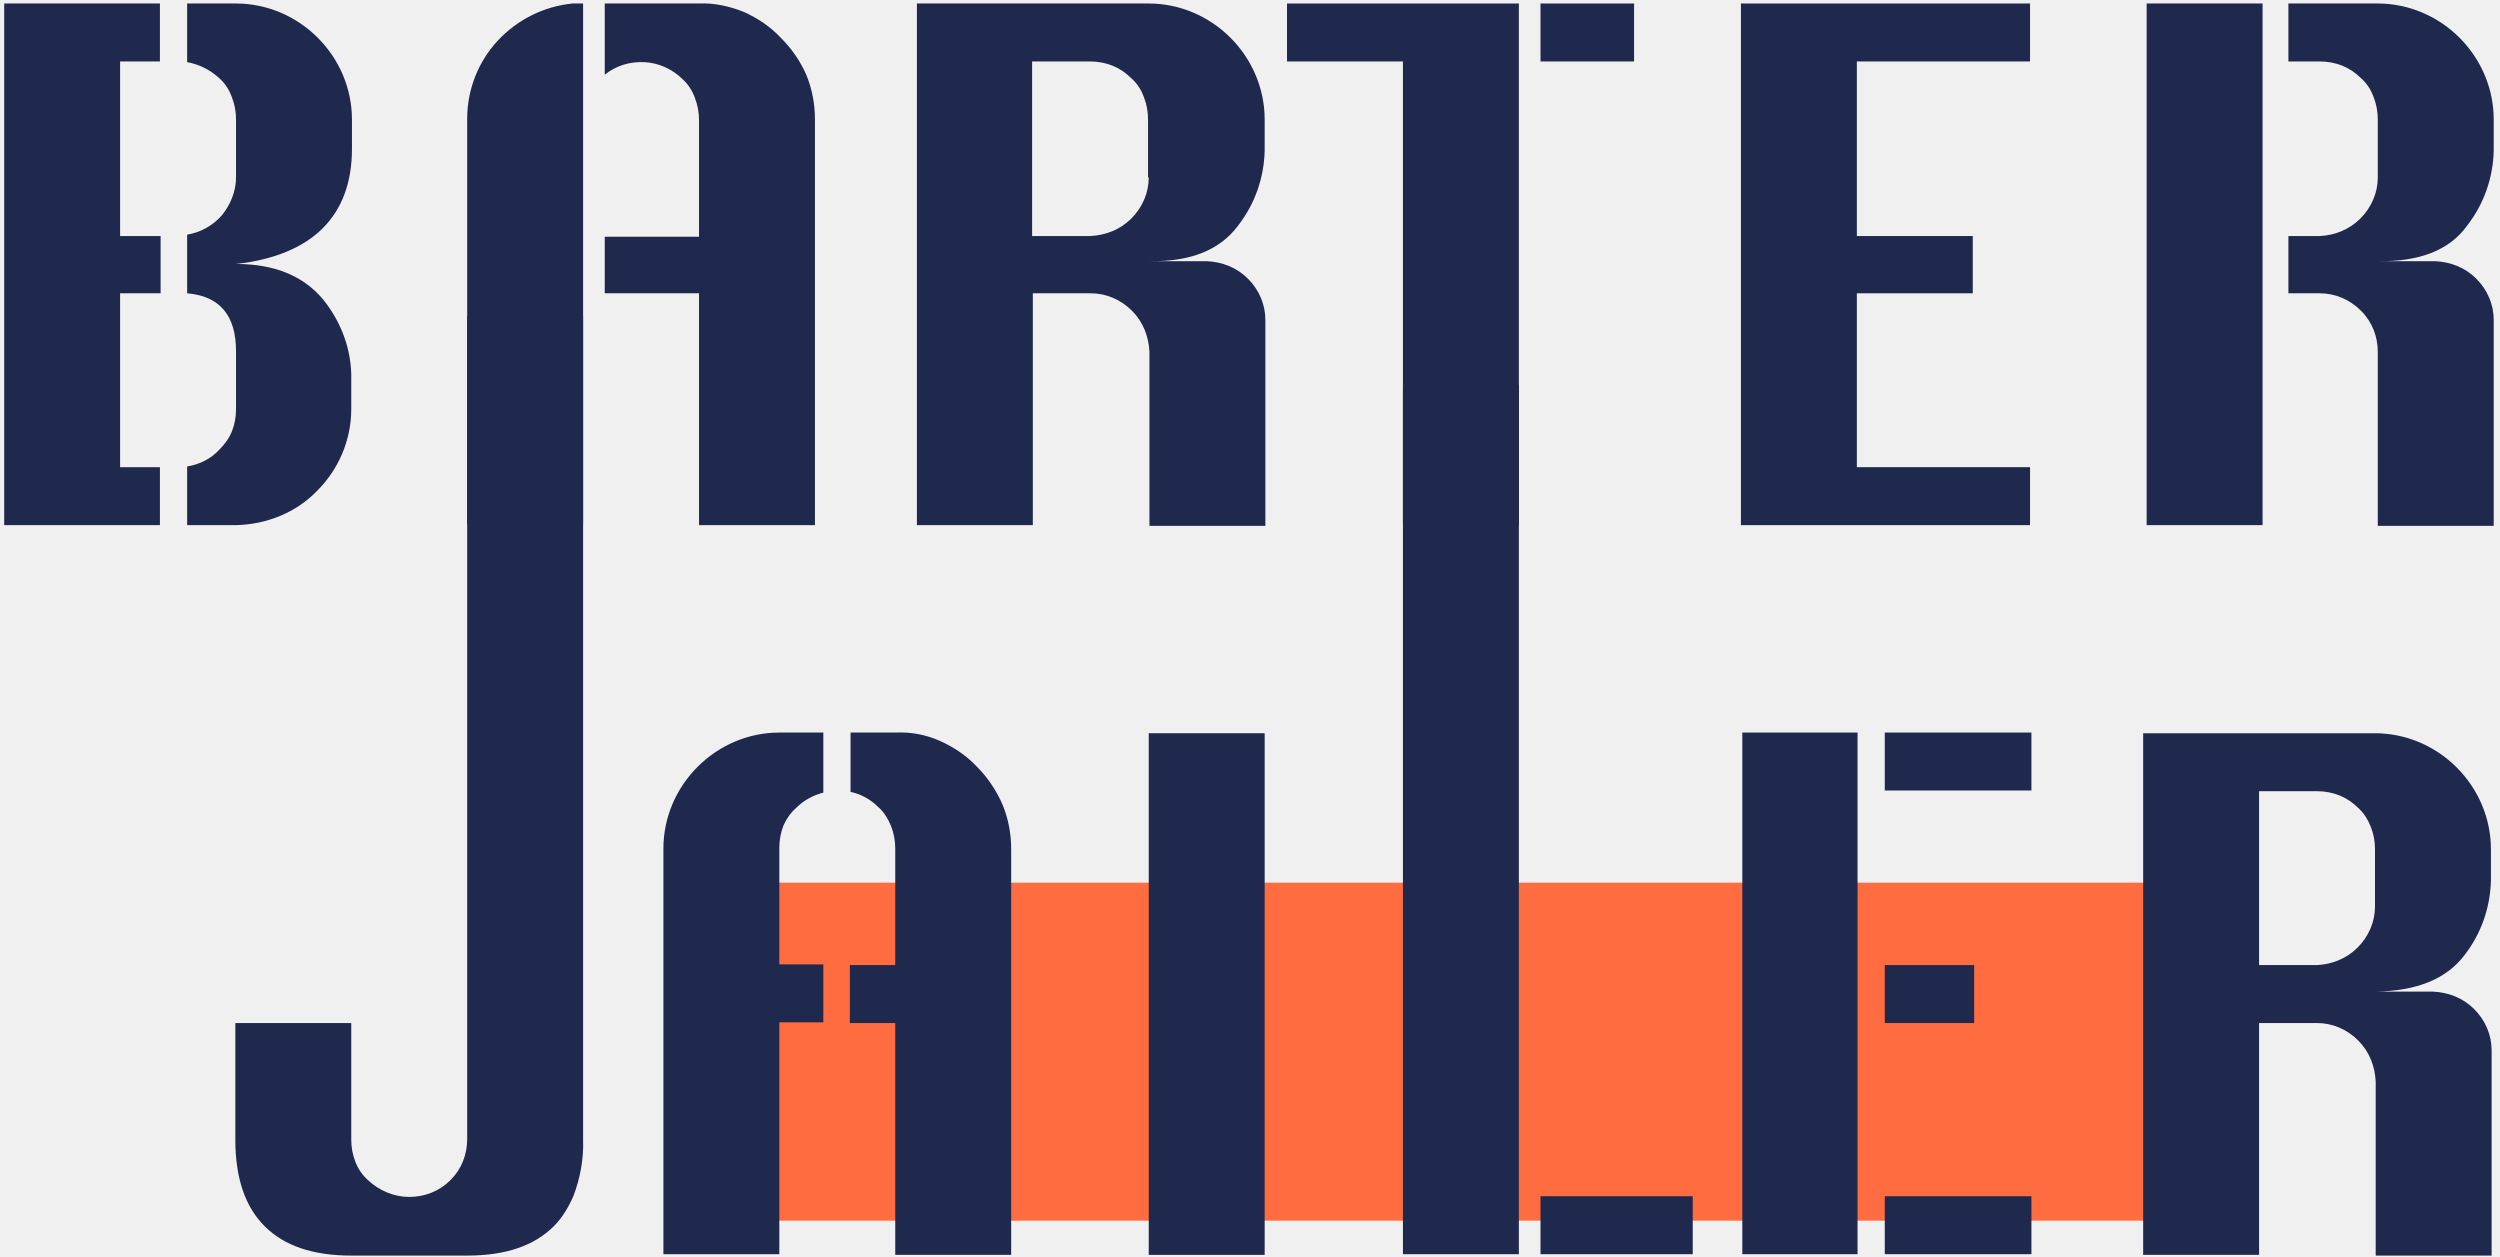
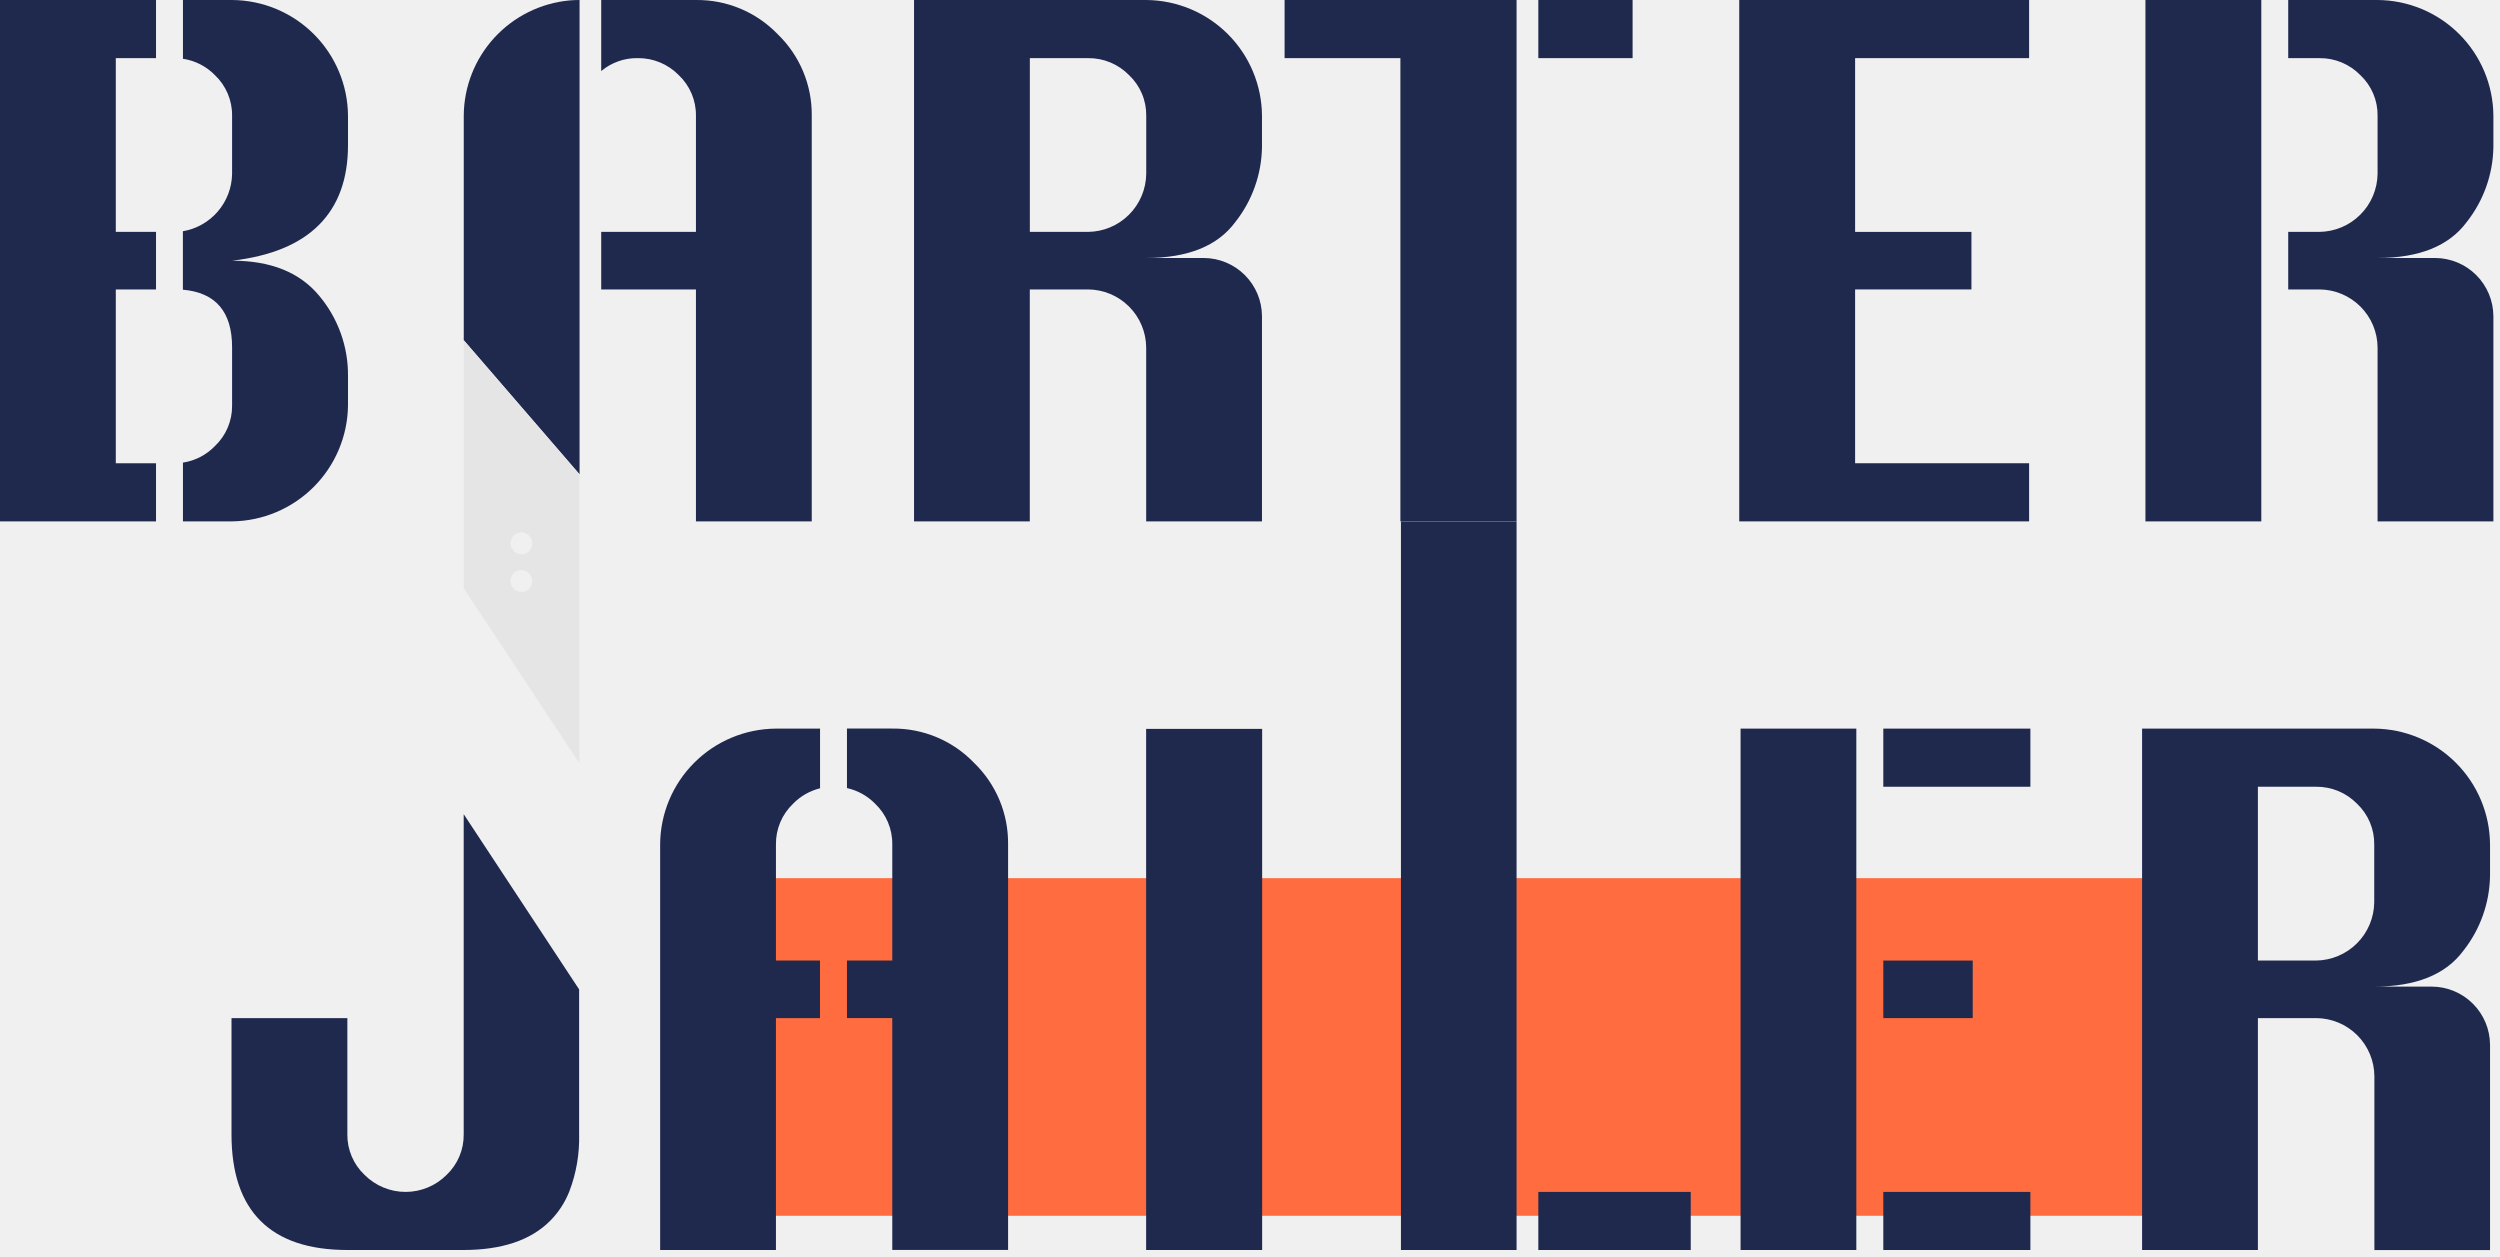
- <svg xmlns="http://www.w3.org/2000/svg" version="1.1" id="Calque_1" x="0px" y="0px" viewBox="0 0 358 180" style="enable-background:new 0 0 358 180;" xml:space="preserve">
-   <style type="text/css">
- 	.st0{fill:#FF6C40;}
- 	.st1{fill:#1F294E;}
- </style>
-   <path class="st0" d="M318.1,126.4H102.3v48.4h215.8V126.4z" />
-   <path class="st1" d="M22.9,8.8V0.5H0.6v74.7h22.3v-8.3h-5.7V42h5.8v-8.2h-5.8V8.8H22.9z M50.4,21.3v-4.2c0-4.4-1.8-8.6-4.9-11.7  c-3.1-3.1-7.3-4.9-11.7-4.9h-7v8.4c1.7,0.3,3.3,1.1,4.6,2.3c0.8,0.7,1.4,1.6,1.8,2.7c0.4,1,0.6,2.1,0.6,3.2v8.3c0,2-0.8,3.9-2,5.4  c-1.3,1.5-3.1,2.5-5,2.8V42c4.7,0.4,7,3.2,7,8.3v8.3c0,1.1-0.2,2.2-0.6,3.2c-0.4,1-1.1,1.9-1.8,2.6c-1.2,1.3-2.8,2.1-4.6,2.4v8.4h7  c4.4-0.1,8.6-1.8,11.6-4.9c3.1-3.1,4.9-7.3,4.9-11.7v-4.2c0.1-4.2-1.4-8.3-4.1-11.6c-2.8-3.3-6.9-5-12.4-5c5.5-0.6,9.7-2.4,12.4-5.1  C49,29.9,50.4,26.1,50.4,21.3z" />
-   <path class="st1" d="M111.8,5.4c-1.5-1.6-3.3-2.8-5.3-3.7c-2-0.8-4.2-1.3-6.4-1.2H86.6v10.2c1.6-1.3,3.6-1.9,5.7-1.8  c2,0.1,4,1,5.4,2.4c0.8,0.7,1.4,1.6,1.8,2.7c0.4,1,0.6,2.1,0.6,3.2v16.7H86.6V42h13.5v33.2h16.6V17.1c0-2.2-0.4-4.3-1.2-6.3  C114.6,8.7,113.3,6.9,111.8,5.4z M82,0.5c-4.1,0.4-7.9,2.3-10.7,5.3s-4.4,7-4.4,11.2v58.1h16.6V0.5C83,0.5,82.5,0.5,82,0.5L82,0.5z" />
-   <path class="st1" d="M177.3,32.3c2.4-3.1,3.7-6.8,3.8-10.7v-4.5c0-4.4-1.8-8.6-4.9-11.7c-3.1-3.1-7.3-4.9-11.7-4.9h-33.2v74.7h16.6  V42h8.3c2.2,0,4.3,0.9,5.9,2.5c1.6,1.6,2.4,3.7,2.5,5.9v24.9h16.6V45.8c0-2.2-0.9-4.3-2.5-5.9c-1.6-1.6-3.7-2.4-5.9-2.5h-8.2  C170.5,37.5,174.7,35.8,177.3,32.3z M164.5,25.4c0,2.2-0.9,4.3-2.5,5.9s-3.7,2.4-5.9,2.5h-8.3V8.8h8.3c1.1,0,2.2,0.2,3.2,0.6  c1,0.4,1.9,1,2.7,1.8c0.8,0.7,1.4,1.6,1.8,2.7c0.4,1,0.6,2.1,0.6,3.2V25.4z" />
-   <path class="st1" d="M220.6,0.5v8.3H234V0.5H220.6z M184.3,0.5v8.3h16.6v66.4h16.6V0.5H184.3z" />
-   <path class="st1" d="M290.7,8.8V0.5h-41.4v74.7h41.4v-8.3h-24.8V42h16.6v-8.2h-16.6V8.8H290.7z" />
-   <path class="st1" d="M353.3,32.3c2.4-3.1,3.7-6.8,3.8-10.7v-4.5c0-4.4-1.8-8.6-4.9-11.7c-3.1-3.1-7.3-4.9-11.7-4.9h-12.8v8.3h4.5  c1.1,0,2.2,0.2,3.2,0.6c1,0.4,1.9,1,2.7,1.8c0.8,0.7,1.4,1.6,1.8,2.7c0.4,1,0.6,2.1,0.6,3.2v8.3c0,2.2-0.9,4.3-2.5,5.9  c-1.6,1.6-3.7,2.4-5.8,2.5h-4.5V42h4.5c2.2,0,4.3,0.9,5.9,2.5c1.6,1.6,2.4,3.7,2.4,5.9v24.9h16.6V45.8c0-2.2-0.9-4.3-2.5-5.9  c-1.6-1.6-3.7-2.4-5.9-2.5h-8.2C346.5,37.5,350.8,35.8,353.3,32.3z M307.4,0.5v74.7h16.6V0.5H307.4z" />
-   <path class="st1" d="M66.9,45.2v117.9c0,1.1-0.2,2.2-0.6,3.2c-0.4,1-1,1.9-1.8,2.7c-1.6,1.6-3.7,2.4-5.9,2.4s-4.3-0.9-5.9-2.4  c-0.8-0.7-1.4-1.6-1.8-2.6c-0.4-1-0.6-2.1-0.6-3.2v-16.7H33.7v16.7c0,5.5,1.4,9.6,4.2,12.4c2.8,2.8,6.9,4.2,12.4,4.2h16.6  c5.5,0,9.6-1.4,12.4-4.2c1.2-1.2,2.1-2.7,2.8-4.3c1-2.6,1.5-5.4,1.4-8.1l0-117.9H66.9z" />
-   <path class="st1" d="M114,115.7c1.1-1.1,2.4-1.8,3.9-2.2v-8.6h-6.3c-4.4,0-8.6,1.8-11.7,4.9c-3.1,3.1-4.9,7.3-4.9,11.7v58.1h16.6  v-33.2h6.3v-8.3h-6.3v-16.7c0-1.1,0.2-2.2,0.6-3.2C112.6,117.3,113.2,116.4,114,115.7z M139.9,109.8c-1.5-1.6-3.3-2.8-5.3-3.7  s-4.2-1.3-6.3-1.2h-6.5v8.5c1.5,0.3,2.9,1.1,4,2.2c0.8,0.7,1.4,1.7,1.8,2.7c0.4,1,0.6,2.1,0.6,3.2v16.7h-6.5v8.3h6.5v33.2h16.6  v-58.1c0-2.2-0.4-4.3-1.2-6.3C142.7,113.2,141.4,111.3,139.9,109.8L139.9,109.8z" />
-   <path class="st1" d="M164.5,105v74.7h16.6V105H164.5z" />
-   <path class="st1" d="M200.9,55.2v124.4h16.6V55.2H200.9z M220.6,171.3v8.3h21.8v-8.3H220.6z" />
-   <path class="st1" d="M249.5,104.9v74.7H266v-74.7H249.5z M269.9,138.2v8.3h12.8v-8.3H269.9z M269.9,104.9v8.3h21v-8.3H269.9z   M269.9,171.3v8.3h21v-8.3H269.9z" />
-   <path class="st1" d="M352.9,136.8c2.4-3.1,3.7-6.8,3.8-10.7v-4.5c0-4.4-1.8-8.6-4.9-11.7c-3.1-3.1-7.3-4.9-11.7-4.9h-33.2v74.7h16.6  v-33.2h8.3c2.2,0,4.3,0.9,5.9,2.5s2.4,3.7,2.5,5.9v24.9h16.6v-29.4c0-2.2-0.9-4.3-2.5-5.9c-1.6-1.6-3.7-2.4-5.9-2.5h-8.2  C346.1,141.9,350.3,140.2,352.9,136.8z M340.1,129.8c0,2.2-0.9,4.3-2.5,5.9c-1.6,1.6-3.7,2.4-5.8,2.5h-8.3v-24.9h8.3  c1.1,0,2.2,0.2,3.2,0.6c1,0.4,1.9,1,2.7,1.8c0.8,0.7,1.4,1.7,1.8,2.7c0.4,1,0.6,2.1,0.6,3.2V129.8z" />
+ <svg xmlns="http://www.w3.org/2000/svg" width="378" height="190" viewBox="0 0 378 190" fill="none">
+   <g clip-path="url(#clip0_382_756)">
+     <path d="M87.629 0V71.715L70.119 51.436V17.491C70.144 13.119 71.797 8.914 74.756 5.693C77.714 2.472 81.767 0.465 86.124 0.064C86.623 0.016 87.13 0 87.629 0Z" fill="#1F294E" />
+     <path d="M338.9 132.776H110.72V183.826H338.9V132.776Z" fill="#FF6C40" />
+     <path d="M23.59 8.79V0H-0V78.833H23.59V70.043H17.509V43.763H23.59V35.062H17.509V8.79H23.59ZM52.617 21.926V17.491C52.582 12.862 50.724 8.432 47.447 5.16C44.169 1.887 39.734 0.034 35.1 0H27.66V8.886C29.495 9.16 31.19 10.026 32.486 11.352C33.321 12.14 33.984 13.092 34.433 14.149C34.881 15.205 35.106 16.343 35.092 17.491V26.28C35.062 28.368 34.301 30.379 32.942 31.965C31.583 33.552 29.712 34.613 27.652 34.965V43.803C32.617 44.232 35.097 47.14 35.092 52.529V61.342C35.101 62.486 34.874 63.618 34.426 64.67C33.978 65.722 33.317 66.671 32.486 67.456C31.193 68.792 29.498 69.667 27.66 69.947V78.833H35.1C39.725 78.771 44.143 76.908 47.415 73.642C50.686 70.375 52.553 65.962 52.617 61.342V56.907C52.672 52.444 51.119 48.11 48.242 44.695C45.314 41.176 40.934 39.416 35.1 39.416C40.939 38.736 45.319 36.928 48.242 33.993C51.164 31.058 52.623 27.036 52.617 21.926Z" fill="#1F294E" />
+     <path d="M117.581 5.166C115.983 3.509 114.063 2.196 111.938 1.307C109.814 0.419 107.53 -0.026 105.227 -0H90.902V10.742C92.449 9.448 94.411 8.755 96.428 8.789C97.58 8.776 98.723 8.996 99.787 9.437C100.852 9.877 101.816 10.529 102.621 11.352C103.456 12.14 104.119 13.092 104.568 14.149C105.016 15.205 105.241 16.343 105.227 17.491V35.062H90.902V43.763H105.227V78.833H122.736V17.491C122.762 15.194 122.318 12.916 121.431 10.797C120.545 8.678 119.235 6.762 117.581 5.166Z" fill="#1F294E" />
+     <path d="M186.791 33.559C189.334 30.333 190.747 26.361 190.812 22.255V17.491C190.781 12.862 188.926 8.431 185.649 5.158C182.372 1.884 177.937 0.032 173.303 0H138.203V78.833H155.705V43.763H164.504C166.833 43.776 169.064 44.706 170.712 46.352C172.359 47.997 173.29 50.225 173.303 52.553V78.833H190.812V47.788C190.797 45.464 189.867 43.239 188.221 41.595C186.576 39.951 184.348 39.022 182.021 39.007H173.311C179.608 39.007 184.112 37.191 186.791 33.559ZM173.311 26.28C173.283 28.602 172.347 30.821 170.703 32.463C169.058 34.104 166.836 35.037 164.512 35.062H155.713V8.79H164.512C165.664 8.776 166.807 8.996 167.871 9.437C168.936 9.877 169.9 10.529 170.705 11.352C171.54 12.14 172.204 13.092 172.652 14.149C173.101 15.205 173.325 16.343 173.311 17.491V26.28Z" fill="#1F294E" />
+     <path d="M232.596 0V8.79H246.848V0H232.596ZM194.23 0V8.79H211.74V78.833H229.306V0H194.23Z" fill="#1F294E" />
+     <path d="M306.801 8.79V0H262.974V78.833H306.801V70.043H280.492V43.763H298.082V35.062H280.492V8.79H306.801Z" fill="#1F294E" />
+     <path d="M372.978 33.559C375.519 30.331 376.932 26.361 377 22.255V17.491C376.968 12.862 375.113 8.431 371.837 5.158C368.56 1.884 364.125 0.032 359.49 0H345.978V8.79H350.699C351.849 8.777 352.989 8.998 354.051 9.438C355.113 9.879 356.074 10.53 356.876 11.352C357.715 12.139 358.38 13.09 358.83 14.147C359.28 15.204 359.505 16.343 359.49 17.491V26.28C359.459 28.6 358.523 30.815 356.881 32.455C355.239 34.096 353.021 35.031 350.699 35.062H345.978V43.763H350.699C353.028 43.778 355.256 44.709 356.902 46.354C358.548 48 359.478 50.227 359.49 52.553V78.833H377V47.788C376.985 45.464 376.054 43.239 374.409 41.595C372.763 39.951 370.536 39.022 368.209 39.007H359.49C365.796 39.007 370.292 37.191 372.978 33.559ZM324.391 0V78.833H341.908V0H324.391Z" fill="#1F294E" />
+     <path d="M70.111 123.102V171.517C70.125 172.662 69.903 173.798 69.457 174.853C69.011 175.907 68.352 176.859 67.521 177.647C66.708 178.462 65.742 179.108 64.679 179.549C63.615 179.99 62.475 180.217 61.324 180.217C60.172 180.217 59.032 179.99 57.969 179.549C56.906 179.108 55.94 178.462 55.127 177.647C54.292 176.861 53.629 175.91 53.181 174.855C52.732 173.8 52.507 172.663 52.521 171.517V153.938H35.003V171.517C35.003 177.318 36.469 181.681 39.403 184.605C42.336 187.53 46.708 188.995 52.521 189H70.055C75.862 189 80.232 187.535 83.165 184.605C84.444 183.321 85.443 181.786 86.1 180.098C87.141 177.36 87.639 174.445 87.564 171.517V149.599L70.111 123.102Z" fill="#1F294E" />
+     <path d="M147.267 115.333C145.672 113.672 143.753 112.356 141.628 111.466C139.503 110.576 137.217 110.131 134.913 110.159H128.061V119.157C129.675 119.513 131.151 120.331 132.307 121.511C133.142 122.301 133.805 123.255 134.254 124.312C134.702 125.37 134.927 126.509 134.913 127.658V145.229H128.061V153.93H134.913V188.992H152.423V127.666C152.45 125.368 152.006 123.088 151.12 120.968C150.233 118.847 148.922 116.929 147.267 115.333ZM119.921 121.511C121.036 120.375 122.445 119.572 123.991 119.189V110.167H117.331C112.693 110.192 108.252 112.044 104.973 115.32C101.693 118.596 99.839 123.032 99.814 127.666V189H117.323V153.938H123.983V145.237H117.323V127.666C117.31 126.518 117.533 125.379 117.98 124.322C118.427 123.264 119.088 122.31 119.921 121.519V121.511Z" fill="#1F294E" />
+     <path d="M173.295 110.207V189H190.836V110.207H173.295Z" fill="#1F294E" />
+     <path d="M232.596 180.218V189H255.639V180.218H232.596ZM211.821 78.841V189H229.306V78.841H211.821Z" fill="#1F294E" />
+     <path d="M284.755 180.218V189H306.994V180.218H284.755ZM284.755 110.167V118.956H306.994V110.167H284.755ZM284.755 145.237V153.938H298.275V145.237H284.755ZM263.175 110.167V189H280.677V110.167H263.175Z" fill="#1F294E" />
+     <path d="M372.472 143.734C375.014 140.504 376.427 136.531 376.493 132.422V127.666C376.46 123.036 374.604 118.606 371.328 115.332C368.052 112.058 363.618 110.203 358.984 110.167H323.884V189H341.394V153.938H350.193C352.527 153.946 354.763 154.876 356.414 156.524C358.065 158.171 358.997 160.404 359.008 162.736V189.008H376.493V157.963C376.481 155.636 375.549 153.408 373.902 151.762C372.255 150.116 370.024 149.186 367.694 149.174H358.984C365.295 149.174 369.791 147.361 372.472 143.734ZM358.984 136.447C358.954 138.768 358.019 140.985 356.377 142.627C354.735 144.269 352.516 145.206 350.193 145.237H341.394V118.956H350.193C351.343 118.944 352.485 119.165 353.548 119.605C354.611 120.046 355.574 120.697 356.378 121.519C357.213 122.309 357.875 123.263 358.324 124.32C358.772 125.378 358.997 126.517 358.984 127.666V136.447Z" fill="#1F294E" />
+     <path d="M70.111 51.436V88.972L87.613 115.445V71.715L70.111 51.436ZM79.207 89.487C79.092 89.495 78.977 89.495 78.862 89.487C78.425 89.487 78.007 89.313 77.699 89.005C77.39 88.697 77.217 88.279 77.217 87.843C77.217 87.408 77.39 86.99 77.699 86.682C78.007 86.374 78.425 86.2 78.862 86.2C79.284 86.213 79.687 86.386 79.986 86.684C80.285 86.983 80.458 87.385 80.47 87.807C80.485 88.19 80.368 88.565 80.138 88.871C79.908 89.177 79.579 89.394 79.207 89.487ZM79.207 83.782C79.092 83.79 78.977 83.79 78.862 83.782C78.425 83.782 78.007 83.609 77.699 83.301C77.39 82.993 77.217 82.575 77.217 82.139C77.217 81.703 77.39 81.285 77.699 80.977C78.007 80.669 78.425 80.496 78.862 80.496C79.284 80.508 79.687 80.681 79.986 80.98C80.285 81.279 80.458 81.681 80.47 82.103C80.486 82.484 80.369 82.859 80.141 83.165C79.912 83.47 79.586 83.688 79.216 83.782H79.207Z" fill="#E5E5E5" />
+     <path d="M79.207 89.487C79.092 89.495 78.977 89.495 78.862 89.487C78.425 89.487 78.007 89.313 77.699 89.005C77.39 88.697 77.217 88.279 77.217 87.844C77.217 87.408 77.39 86.99 77.699 86.682C78.007 86.374 78.425 86.2 78.862 86.2C78.978 86.201 79.094 86.215 79.207 86.241C78.837 86.314 78.505 86.515 78.268 86.809C78.031 87.103 77.905 87.47 77.913 87.847C77.909 88.227 78.035 88.597 78.271 88.895C78.506 89.193 78.837 89.402 79.207 89.487Z" fill="#E5E5E5" />
+     <path d="M79.216 83.782C79.1 83.79 78.985 83.79 78.87 83.782C78.433 83.782 78.015 83.609 77.707 83.301C77.398 82.993 77.225 82.575 77.225 82.139C77.225 81.703 77.398 81.285 77.707 80.977C78.015 80.669 78.433 80.496 78.87 80.496C78.985 80.484 79.101 80.484 79.216 80.496C78.845 80.57 78.513 80.771 78.276 81.064C78.039 81.358 77.913 81.726 77.921 82.103C77.907 82.49 78.029 82.869 78.266 83.175C78.502 83.482 78.838 83.696 79.216 83.782Z" fill="#E5E5E5" />
+     <path d="M87.612 115.454V115.462L87.604 127.593L70.111 101.104V88.98L87.612 115.454Z" fill="#E5E5E5" />
+     <g style="mix-blend-mode:soft-light">
+       <path d="M87.612 115.454V115.462L87.604 127.593L70.111 101.104V88.98L87.612 115.454Z" fill="#E5E5E5" />
+     </g>
+     <g style="mix-blend-mode:soft-light">
+       <path d="M79.207 89.487C79.092 89.495 78.977 89.495 78.862 89.487C78.425 89.487 78.007 89.313 77.699 89.005C77.39 88.697 77.217 88.279 77.217 87.844C77.217 87.408 77.39 86.99 77.699 86.682C78.007 86.374 78.425 86.2 78.862 86.2C78.978 86.201 79.094 86.215 79.207 86.241C78.837 86.314 78.505 86.515 78.268 86.809C78.031 87.103 77.905 87.47 77.913 87.847C77.909 88.227 78.035 88.597 78.271 88.895C78.506 89.193 78.837 89.402 79.207 89.487Z" fill="#E5E5E5" />
+     </g>
+     <g style="mix-blend-mode:soft-light">
+       <path d="M79.216 83.782C79.1 83.79 78.985 83.79 78.87 83.782C78.433 83.782 78.015 83.609 77.707 83.301C77.398 82.993 77.225 82.575 77.225 82.139C77.225 81.703 77.398 81.285 77.707 80.977C78.015 80.669 78.433 80.496 78.87 80.496C78.985 80.484 79.101 80.484 79.216 80.496C78.845 80.57 78.513 80.771 78.276 81.064C78.039 81.358 77.913 81.726 77.921 82.103C77.907 82.49 78.029 82.869 78.266 83.175C78.502 83.482 78.838 83.696 79.216 83.782Z" fill="#E5E5E5" />
+     </g>
+   </g>
+   <defs>
+     <clipPath id="clip0_382_756">
+       <rect width="378" height="190" fill="white" />
+     </clipPath>
+   </defs>
</svg>
